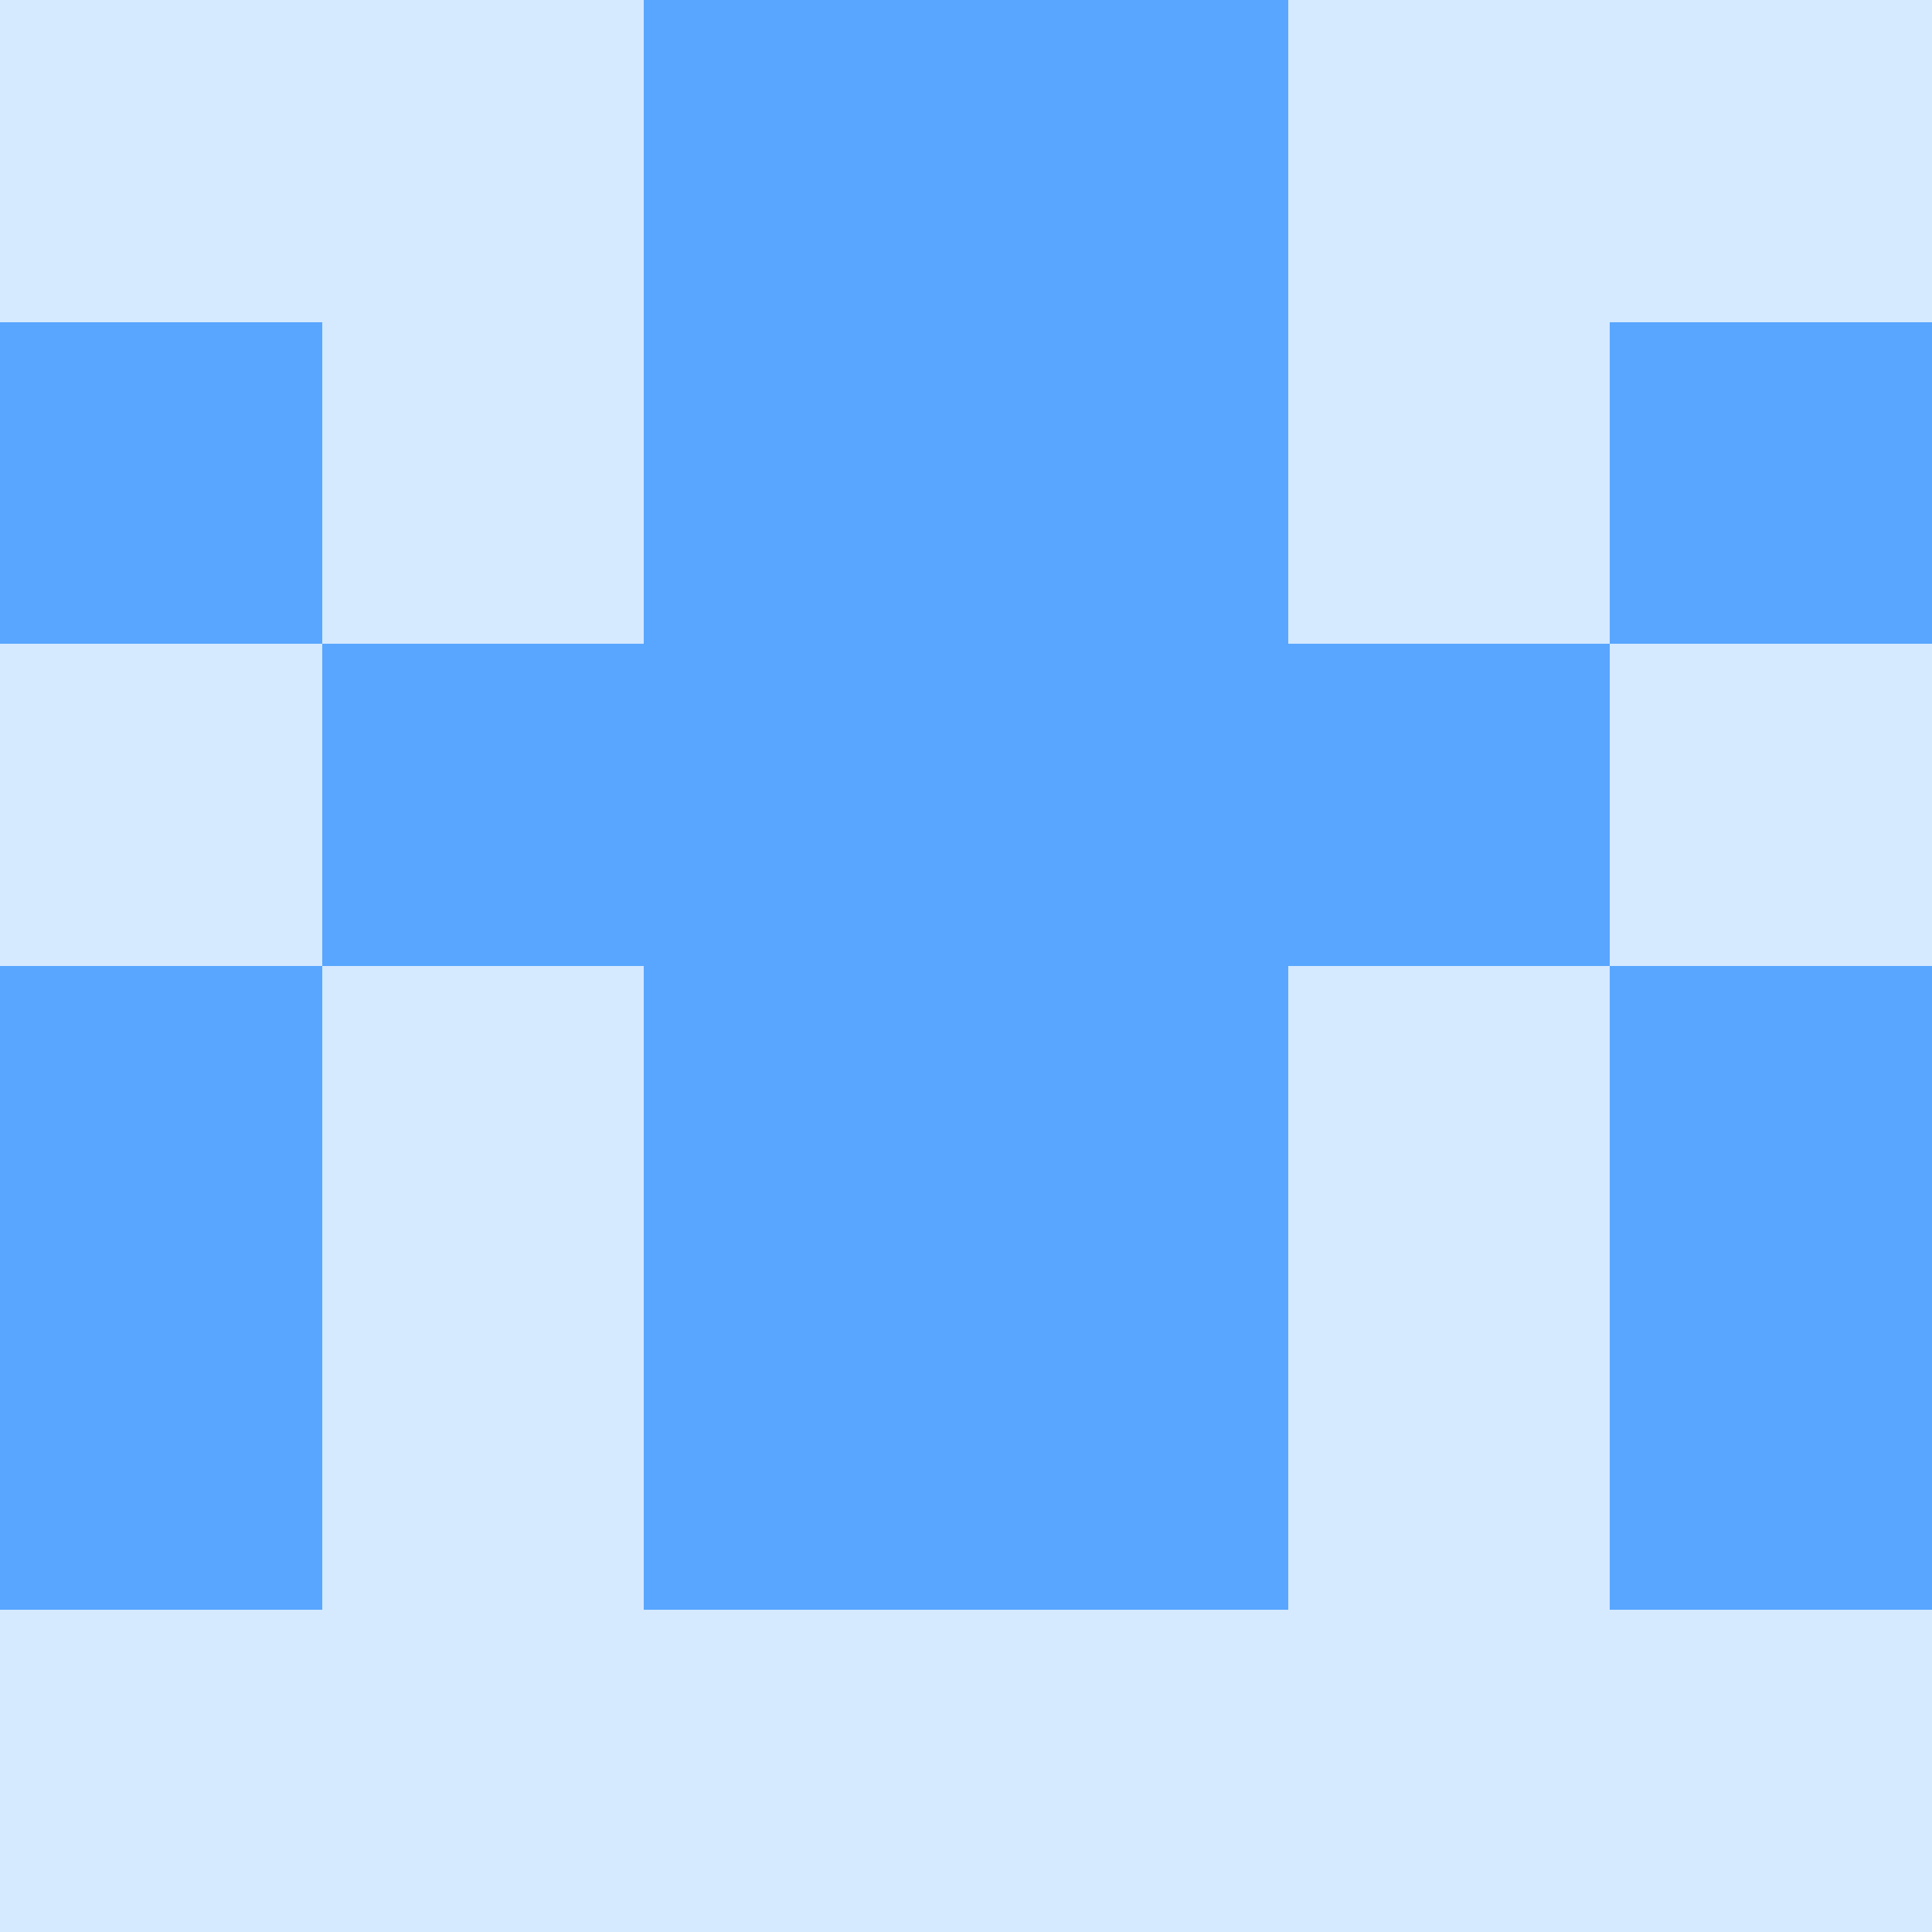
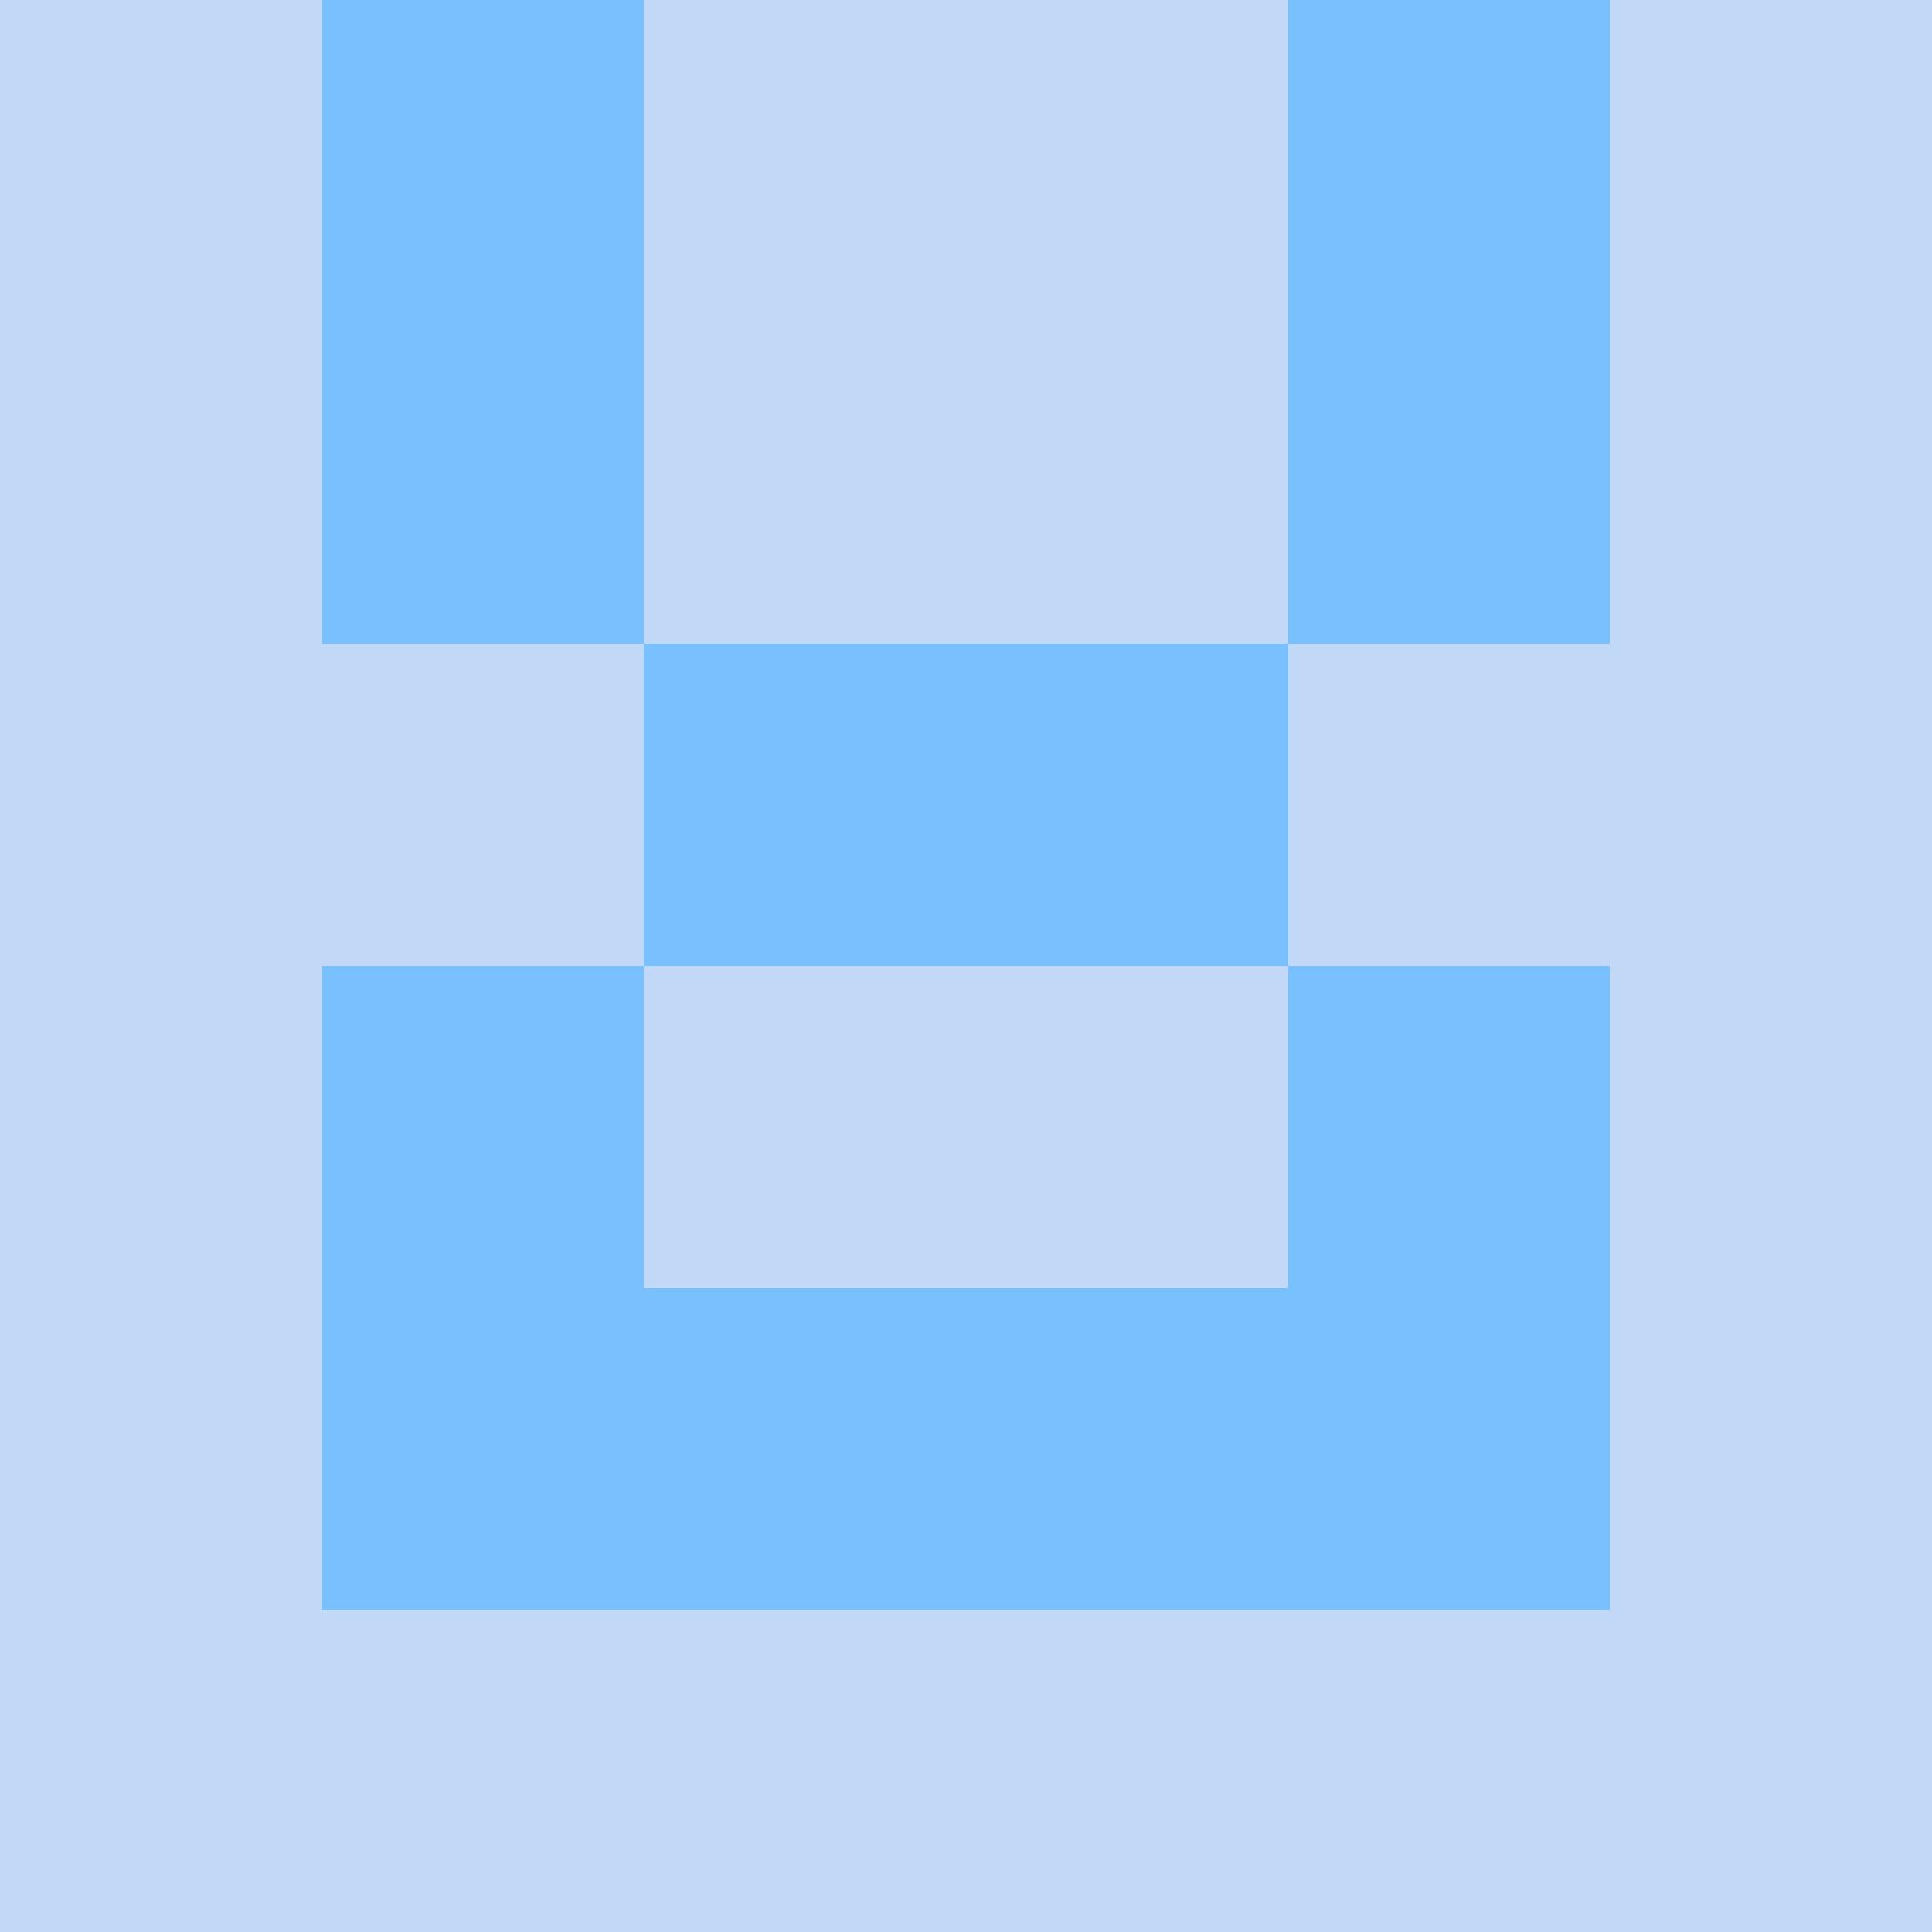
<svg xmlns="http://www.w3.org/2000/svg" viewBox="0 0 48 48" width="192" height="192" shape-rendering="crispEdges">
-   <rect width="48" height="48" fill="#58a6ff" opacity="0.25" />
-   <rect x="16" y="0" width="8" height="8" fill="#58a6ff" />
-   <rect x="24" y="0" width="8" height="8" fill="#58a6ff" />
-   <rect x="0" y="8" width="8" height="8" fill="#58a6ff" />
-   <rect x="40" y="8" width="8" height="8" fill="#58a6ff" />
-   <rect x="16" y="8" width="8" height="8" fill="#58a6ff" />
-   <rect x="24" y="8" width="8" height="8" fill="#58a6ff" />
-   <rect x="8" y="16" width="8" height="8" fill="#58a6ff" />
-   <rect x="32" y="16" width="8" height="8" fill="#58a6ff" />
-   <rect x="16" y="16" width="8" height="8" fill="#58a6ff" />
-   <rect x="24" y="16" width="8" height="8" fill="#58a6ff" />
-   <rect x="0" y="24" width="8" height="8" fill="#58a6ff" />
-   <rect x="40" y="24" width="8" height="8" fill="#58a6ff" />
-   <rect x="16" y="24" width="8" height="8" fill="#58a6ff" />
-   <rect x="24" y="24" width="8" height="8" fill="#58a6ff" />
-   <rect x="0" y="32" width="8" height="8" fill="#58a6ff" />
-   <rect x="40" y="32" width="8" height="8" fill="#58a6ff" />
-   <rect x="16" y="32" width="8" height="8" fill="#58a6ff" />
-   <rect x="24" y="32" width="8" height="8" fill="#58a6ff" />
+   <rect width="48" height="48" fill="#0969da" opacity="0.25" />
+   <rect x="8" y="0" width="8" height="8" fill="#79c0ff" />
+   <rect x="32" y="0" width="8" height="8" fill="#79c0ff" />
+   <rect x="8" y="8" width="8" height="8" fill="#79c0ff" />
+   <rect x="32" y="8" width="8" height="8" fill="#79c0ff" />
+   <rect x="16" y="16" width="8" height="8" fill="#79c0ff" />
+   <rect x="24" y="16" width="8" height="8" fill="#79c0ff" />
+   <rect x="8" y="24" width="8" height="8" fill="#79c0ff" />
+   <rect x="32" y="24" width="8" height="8" fill="#79c0ff" />
+   <rect x="8" y="32" width="8" height="8" fill="#79c0ff" />
+   <rect x="32" y="32" width="8" height="8" fill="#79c0ff" />
+   <rect x="16" y="32" width="8" height="8" fill="#79c0ff" />
+   <rect x="24" y="32" width="8" height="8" fill="#79c0ff" />
</svg>
